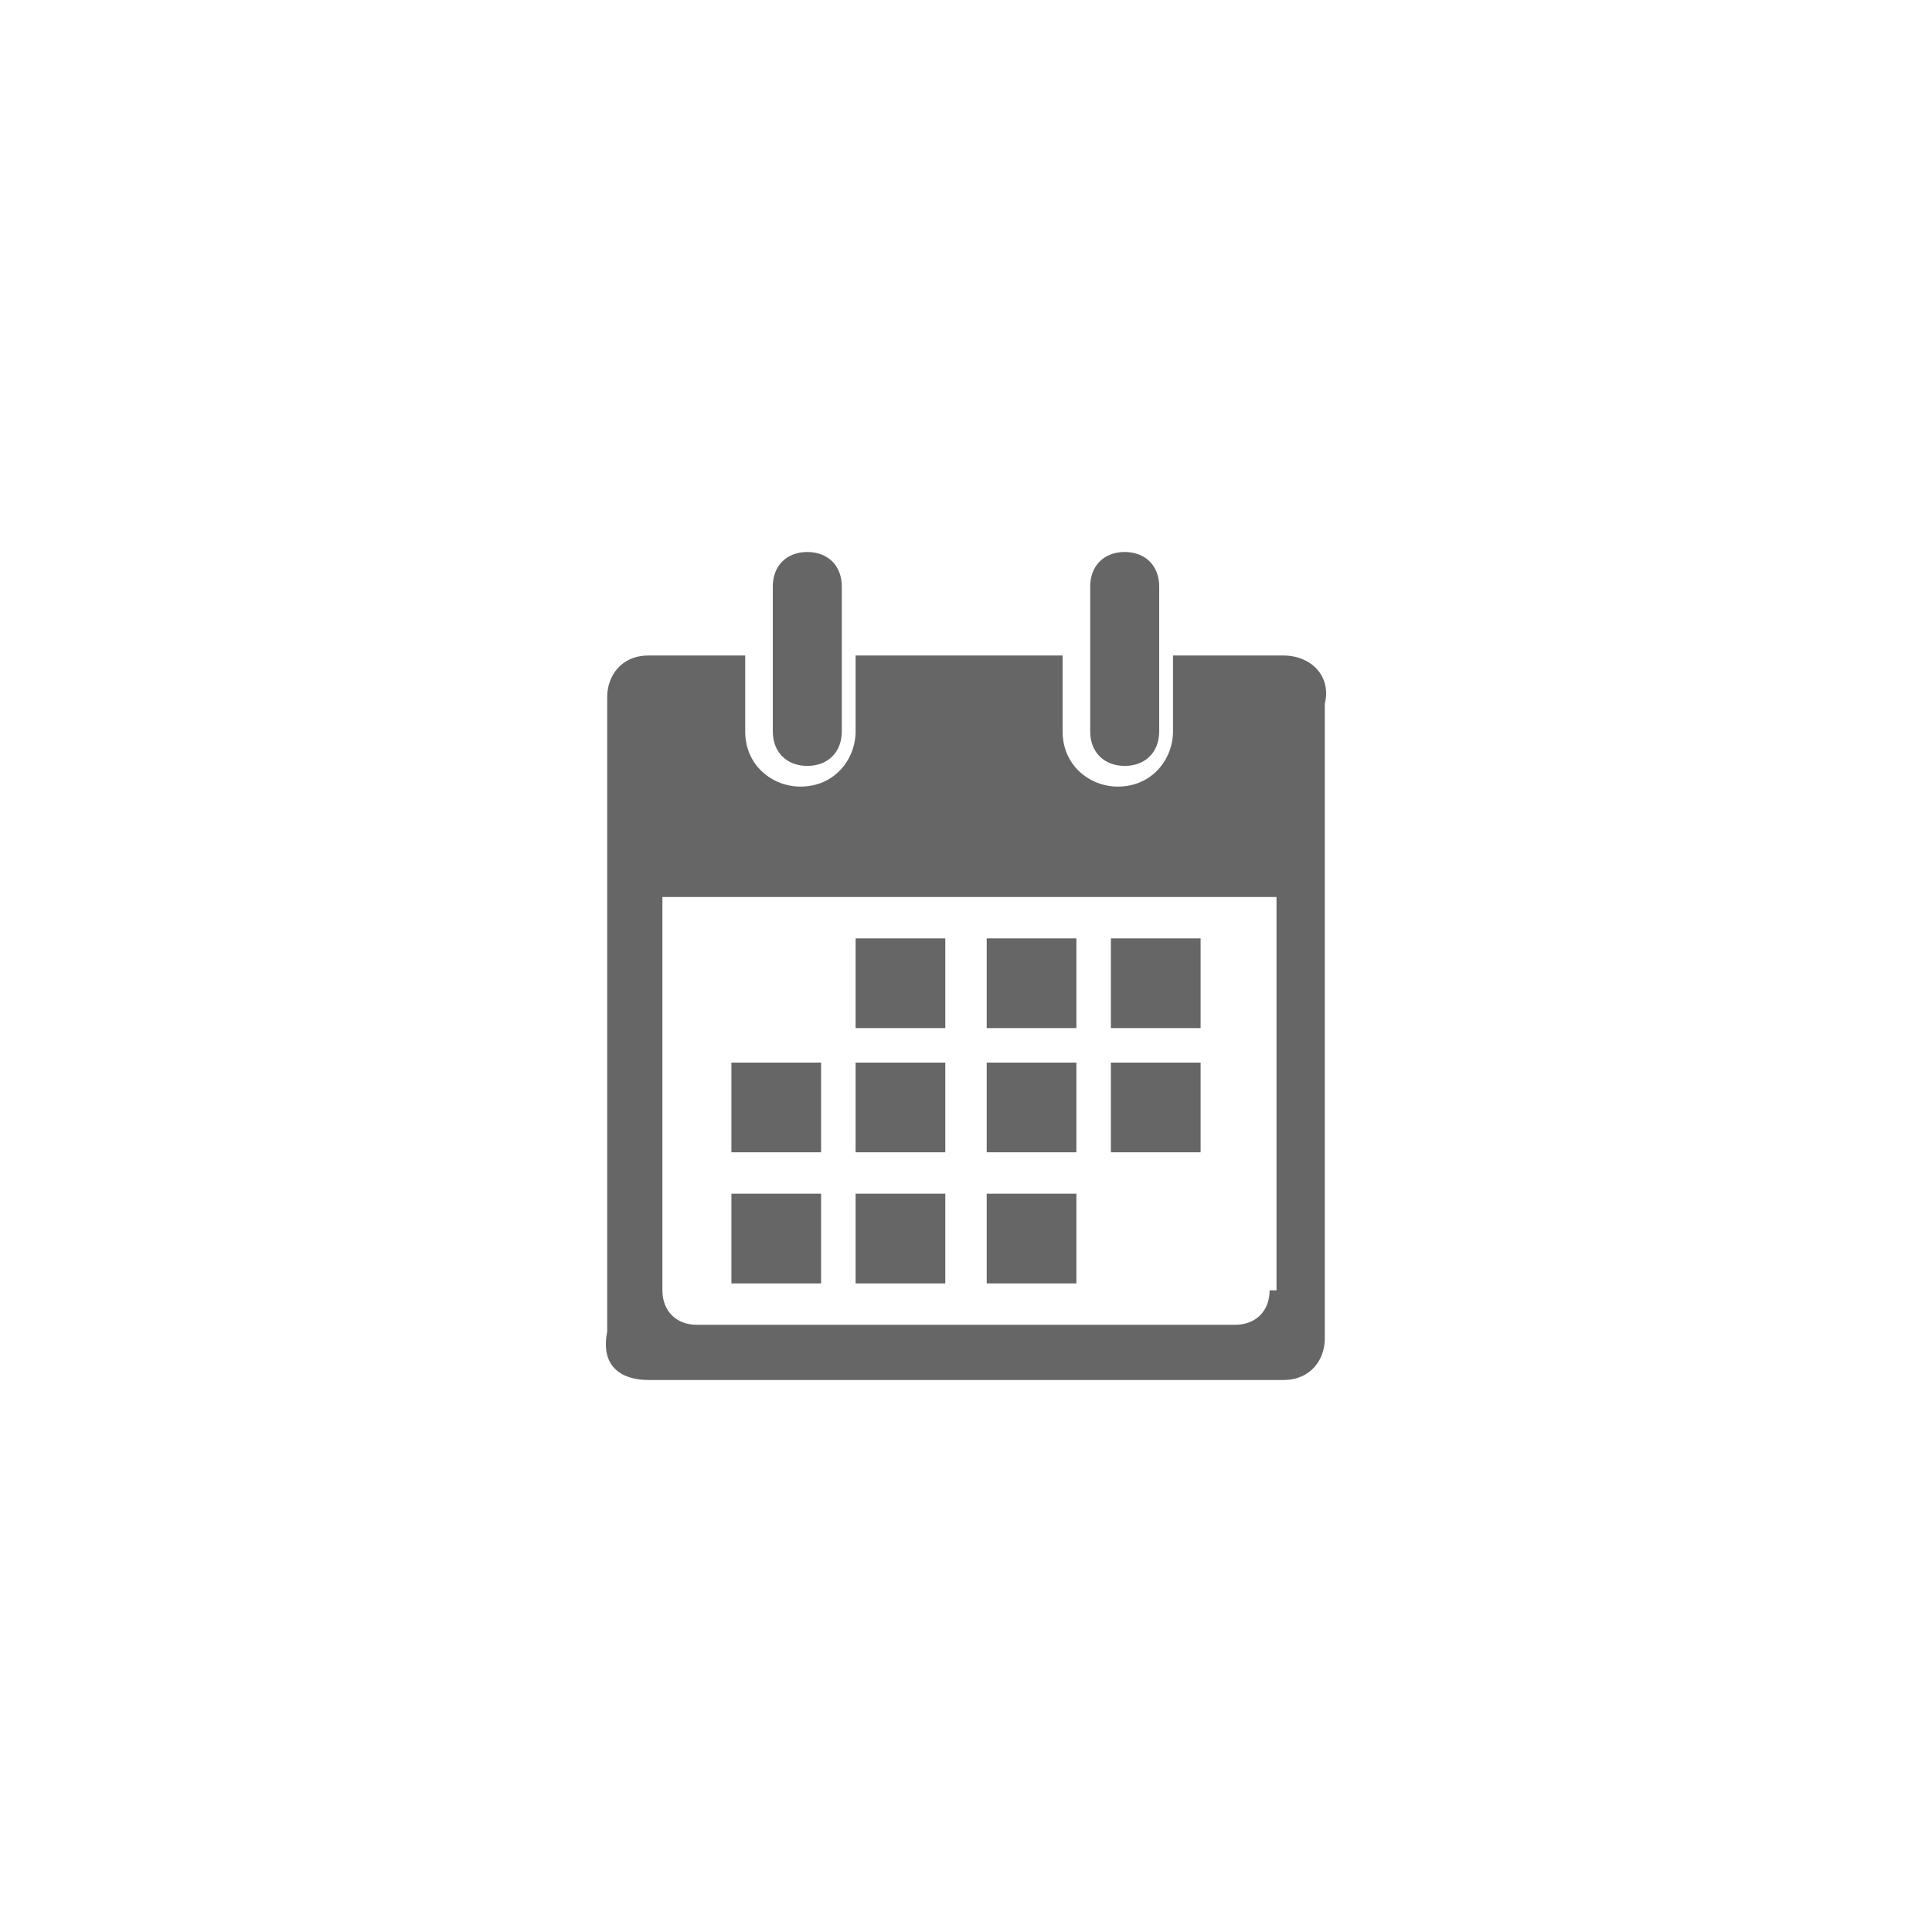
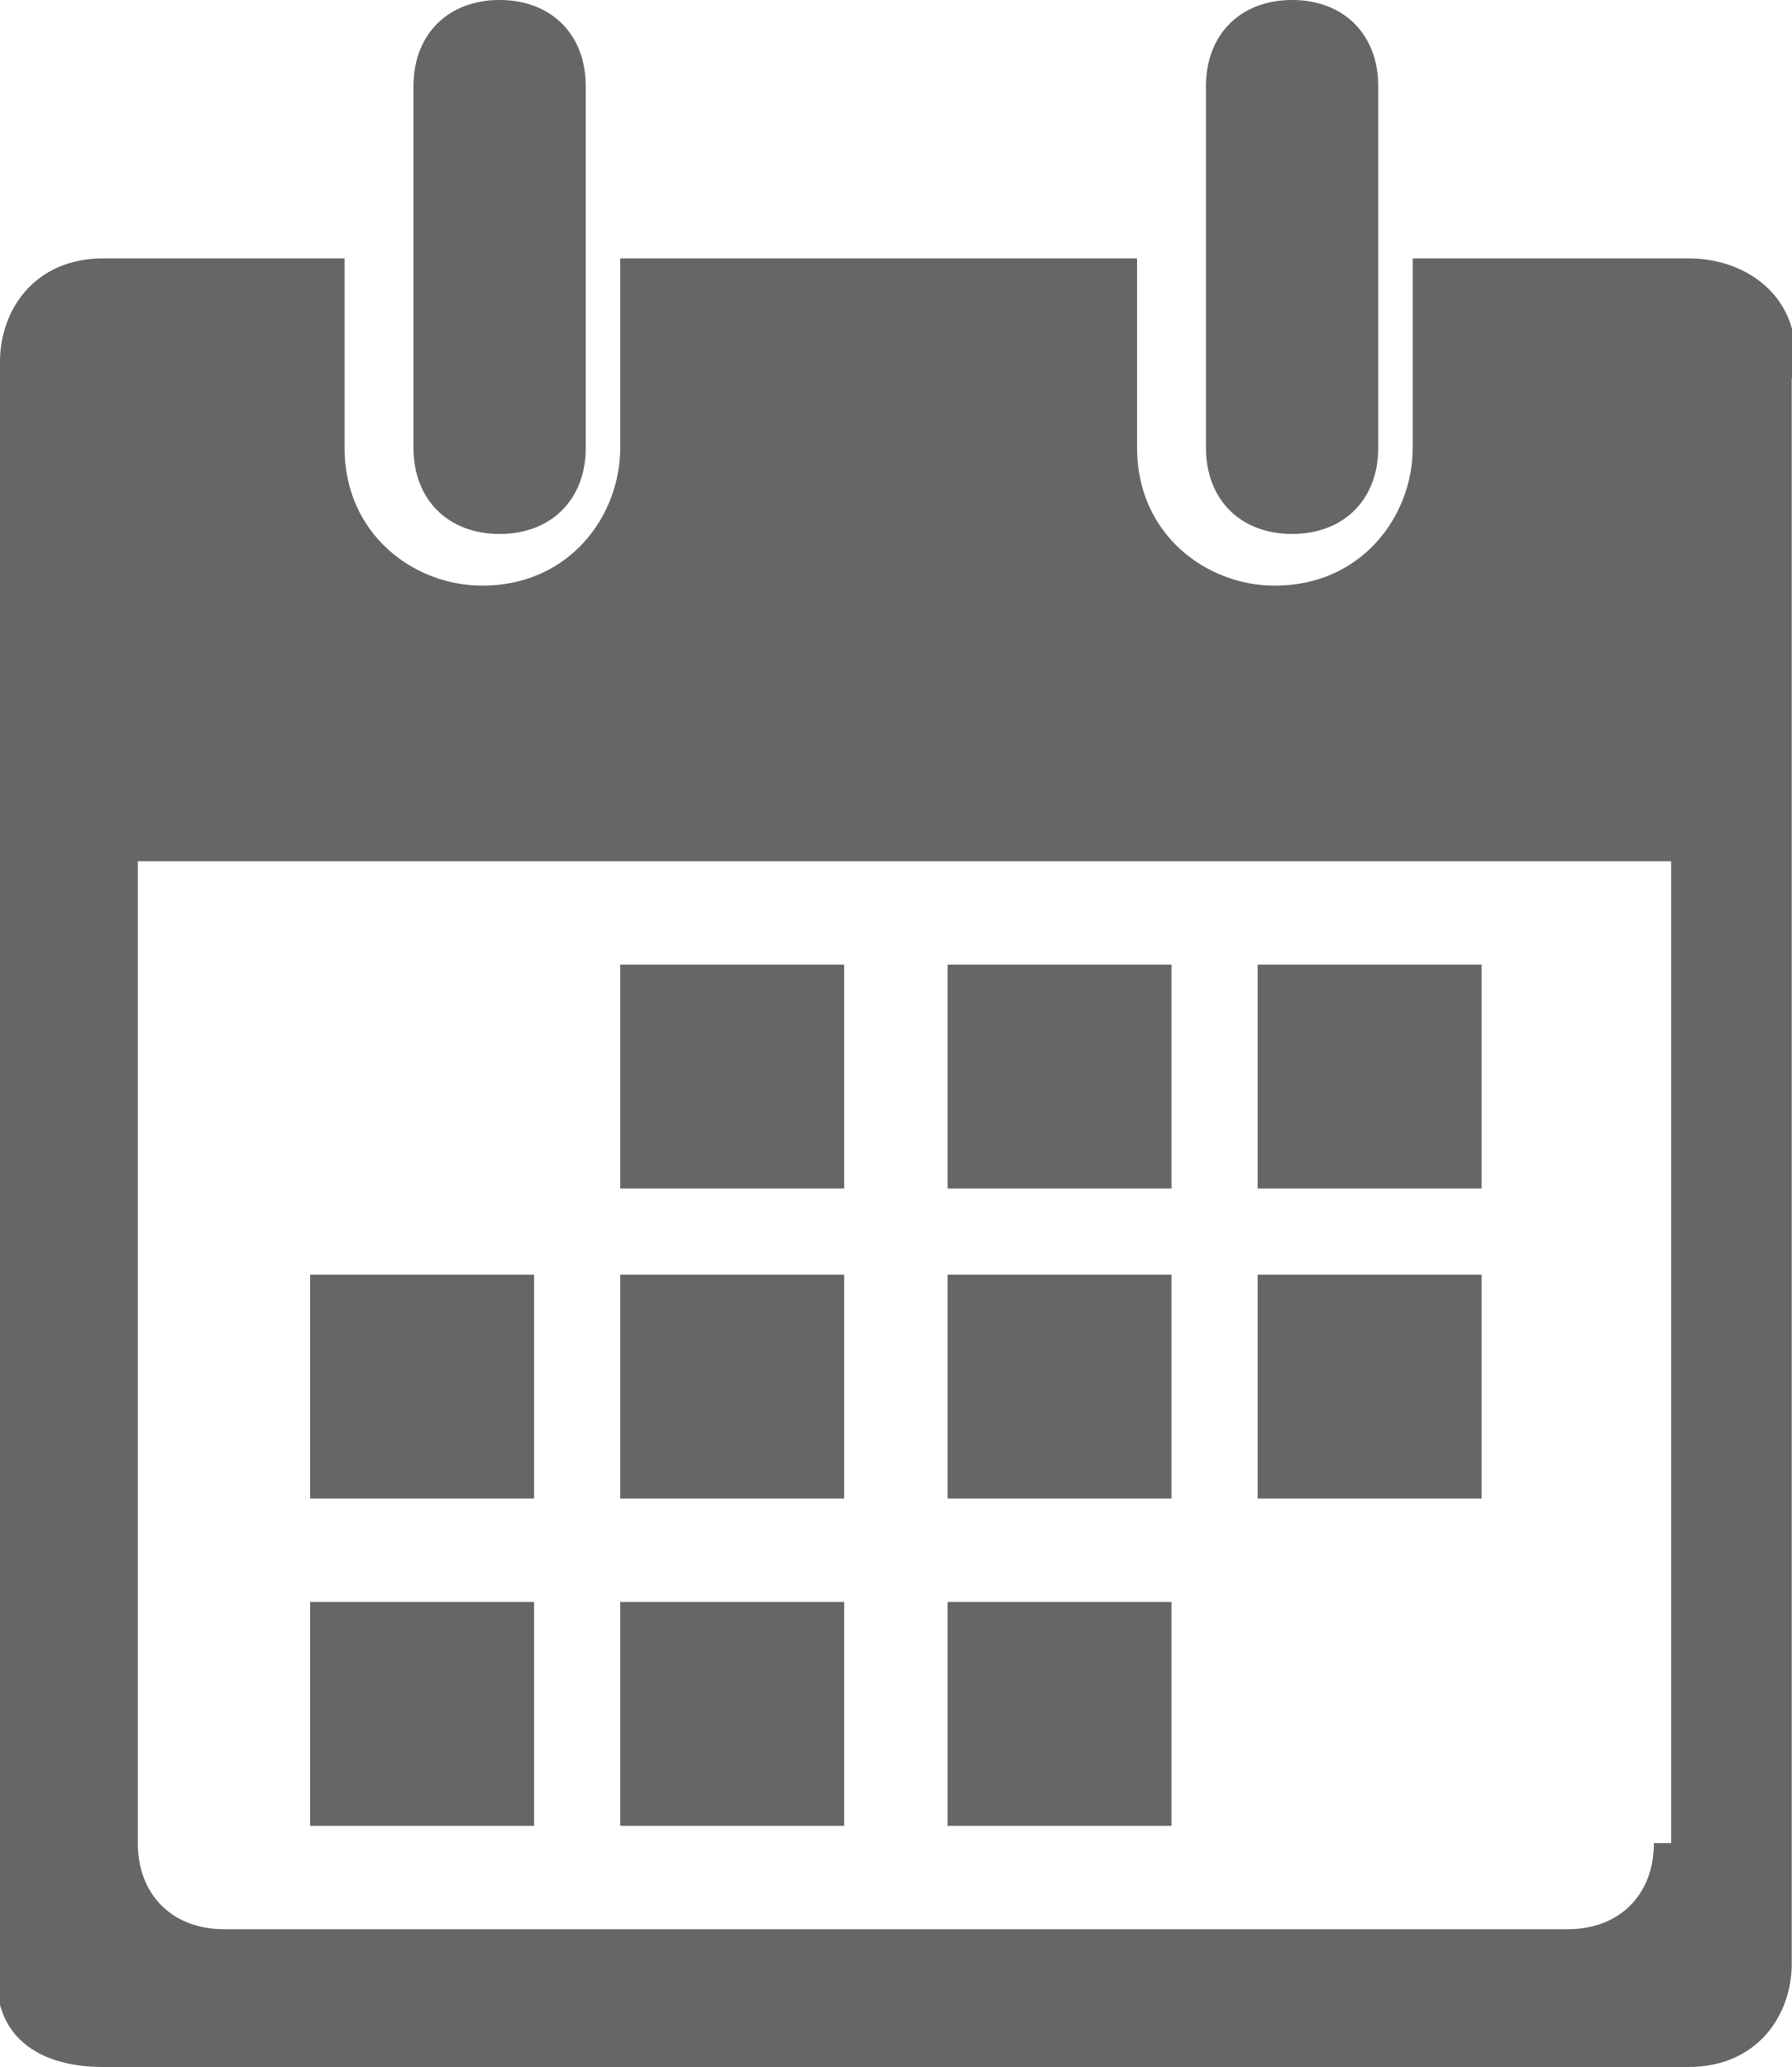
- <svg xmlns="http://www.w3.org/2000/svg" version="1.1" id="Capa_1" x="0px" y="0px" viewBox="0 0 28 28" style="enable-background:new 0 0 28 28;" xml:space="preserve">
+ <svg xmlns="http://www.w3.org/2000/svg" version="1.1" id="Capa_1" x="0px" y="0px" viewBox="0 0 10.4 12" style="enable-background:new 0 0 10.4 12;" xml:space="preserve">
  <style type="text/css">
	.st0{fill:#666666;}
</style>
  <g>
-     <path class="st0" d="M16.8,10.6c0,0.3-0.2,0.5-0.5,0.5l0,0c-0.3,0-0.5-0.2-0.5-0.5V8.5C15.8,8.2,16,8,16.3,8l0,0   c0.3,0,0.5,0.2,0.5,0.5V10.6z" />
-     <path class="st0" d="M12.2,10.6c0,0.3-0.2,0.5-0.5,0.5l0,0c-0.3,0-0.5-0.2-0.5-0.5V8.5c0-0.3,0.2-0.5,0.5-0.5l0,0   c0.3,0,0.5,0.2,0.5,0.5V10.6z" />
-     <path class="st0" d="M18.6,9.5H17v1.1c0,0.4-0.3,0.8-0.8,0.8c-0.4,0-0.8-0.3-0.8-0.8V9.5h-3v1.1c0,0.4-0.3,0.8-0.8,0.8   c-0.4,0-0.8-0.3-0.8-0.8V9.5H9.4c-0.4,0-0.6,0.3-0.6,0.6v9.2C8.7,19.8,9,20,9.4,20h9.2c0.4,0,0.6-0.3,0.6-0.6v-9.2   C19.3,9.8,19,9.5,18.6,9.5z M18.4,18.7c0,0.3-0.2,0.5-0.5,0.5h-7.8c-0.3,0-0.5-0.2-0.5-0.5V13h8.9v5.7H18.4z" />
-     <rect x="12.4" y="13.6" class="st0" width="1.3" height="1.3" />
-     <rect x="14.3" y="13.6" class="st0" width="1.3" height="1.3" />
-     <rect x="16.1" y="13.6" class="st0" width="1.3" height="1.3" />
-     <rect x="10.6" y="15.4" class="st0" width="1.3" height="1.3" />
-     <rect x="12.4" y="15.4" class="st0" width="1.3" height="1.3" />
-     <rect x="14.3" y="15.4" class="st0" width="1.3" height="1.3" />
-     <rect x="16.1" y="15.4" class="st0" width="1.3" height="1.3" />
-     <rect x="10.6" y="17.3" class="st0" width="1.3" height="1.3" />
-     <rect x="12.4" y="17.3" class="st0" width="1.3" height="1.3" />
-     <rect x="14.3" y="17.3" class="st0" width="1.3" height="1.3" />
+     <path class="st0" d="M8,2.6c0,0.3-0.2,0.5-0.5,0.5l0,0C7.2,3.1,7,2.9,7,2.6V0.5C7,0.2,7.2,0,7.5,0l0,0C7.8,0,8,0.2,8,0.5V2.6z" />
+     <path class="st0" d="M3.4,2.6c0,0.3-0.2,0.5-0.5,0.5l0,0c-0.3,0-0.5-0.2-0.5-0.5V0.5C2.4,0.2,2.6,0,2.9,0l0,0   c0.3,0,0.5,0.2,0.5,0.5V2.6z" />
+     <path class="st0" d="M9.8,1.5H8.2v1.1c0,0.4-0.3,0.8-0.8,0.8C7,3.4,6.6,3.1,6.6,2.6V1.5h-3v1.1c0,0.4-0.3,0.8-0.8,0.8   C2.4,3.4,2,3.1,2,2.6V1.5H0.6C0.2,1.5,0,1.8,0,2.1v9.2C-0.1,11.8,0.2,12,0.6,12h9.2c0.4,0,0.6-0.3,0.6-0.6V2.2   C10.5,1.8,10.2,1.5,9.8,1.5z M9.6,10.7c0,0.3-0.2,0.5-0.5,0.5H1.3c-0.3,0-0.5-0.2-0.5-0.5V5h8.9v5.7H9.6z" />
+     <rect x="3.6" y="5.6" class="st0" width="1.3" height="1.3" />
+     <rect x="5.5" y="5.6" class="st0" width="1.3" height="1.3" />
+     <rect x="7.3" y="5.6" class="st0" width="1.3" height="1.3" />
+     <rect x="1.8" y="7.4" class="st0" width="1.3" height="1.3" />
+     <rect x="3.6" y="7.4" class="st0" width="1.3" height="1.3" />
+     <rect x="5.5" y="7.4" class="st0" width="1.3" height="1.3" />
+     <rect x="7.3" y="7.4" class="st0" width="1.3" height="1.3" />
+     <rect x="1.8" y="9.3" class="st0" width="1.3" height="1.3" />
+     <rect x="3.6" y="9.3" class="st0" width="1.3" height="1.3" />
+     <rect x="5.5" y="9.3" class="st0" width="1.3" height="1.3" />
  </g>
</svg>
